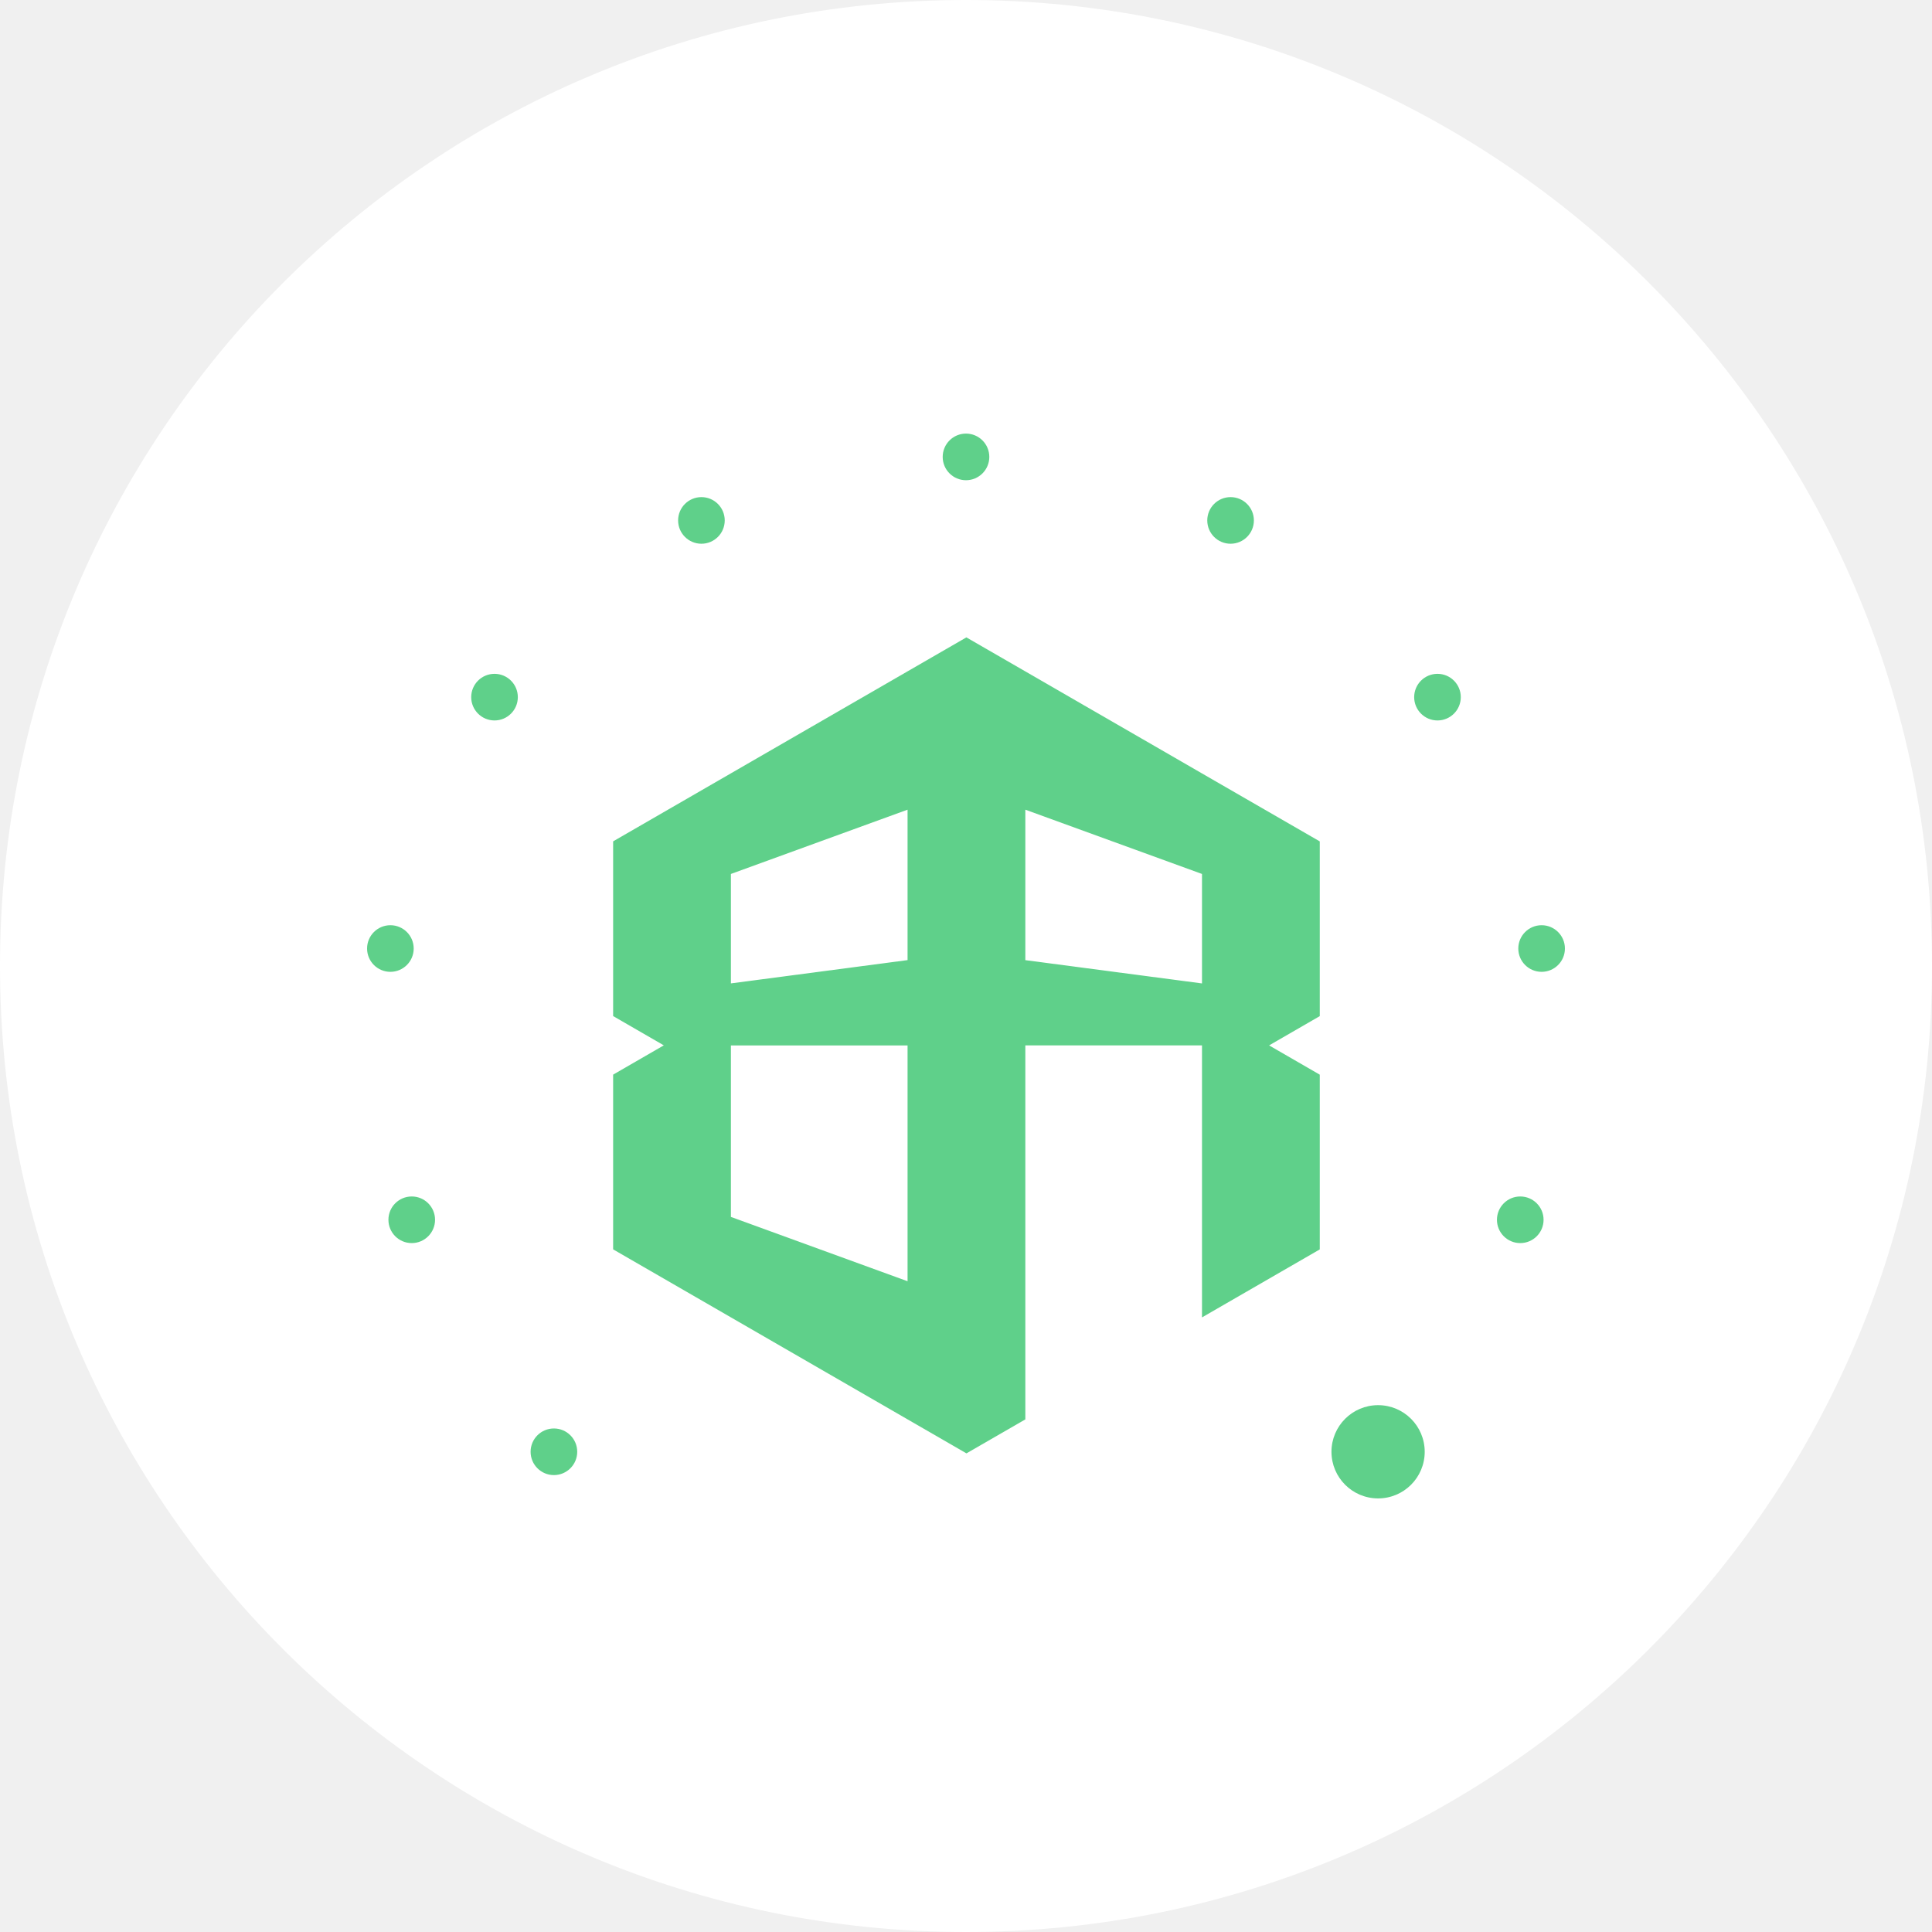
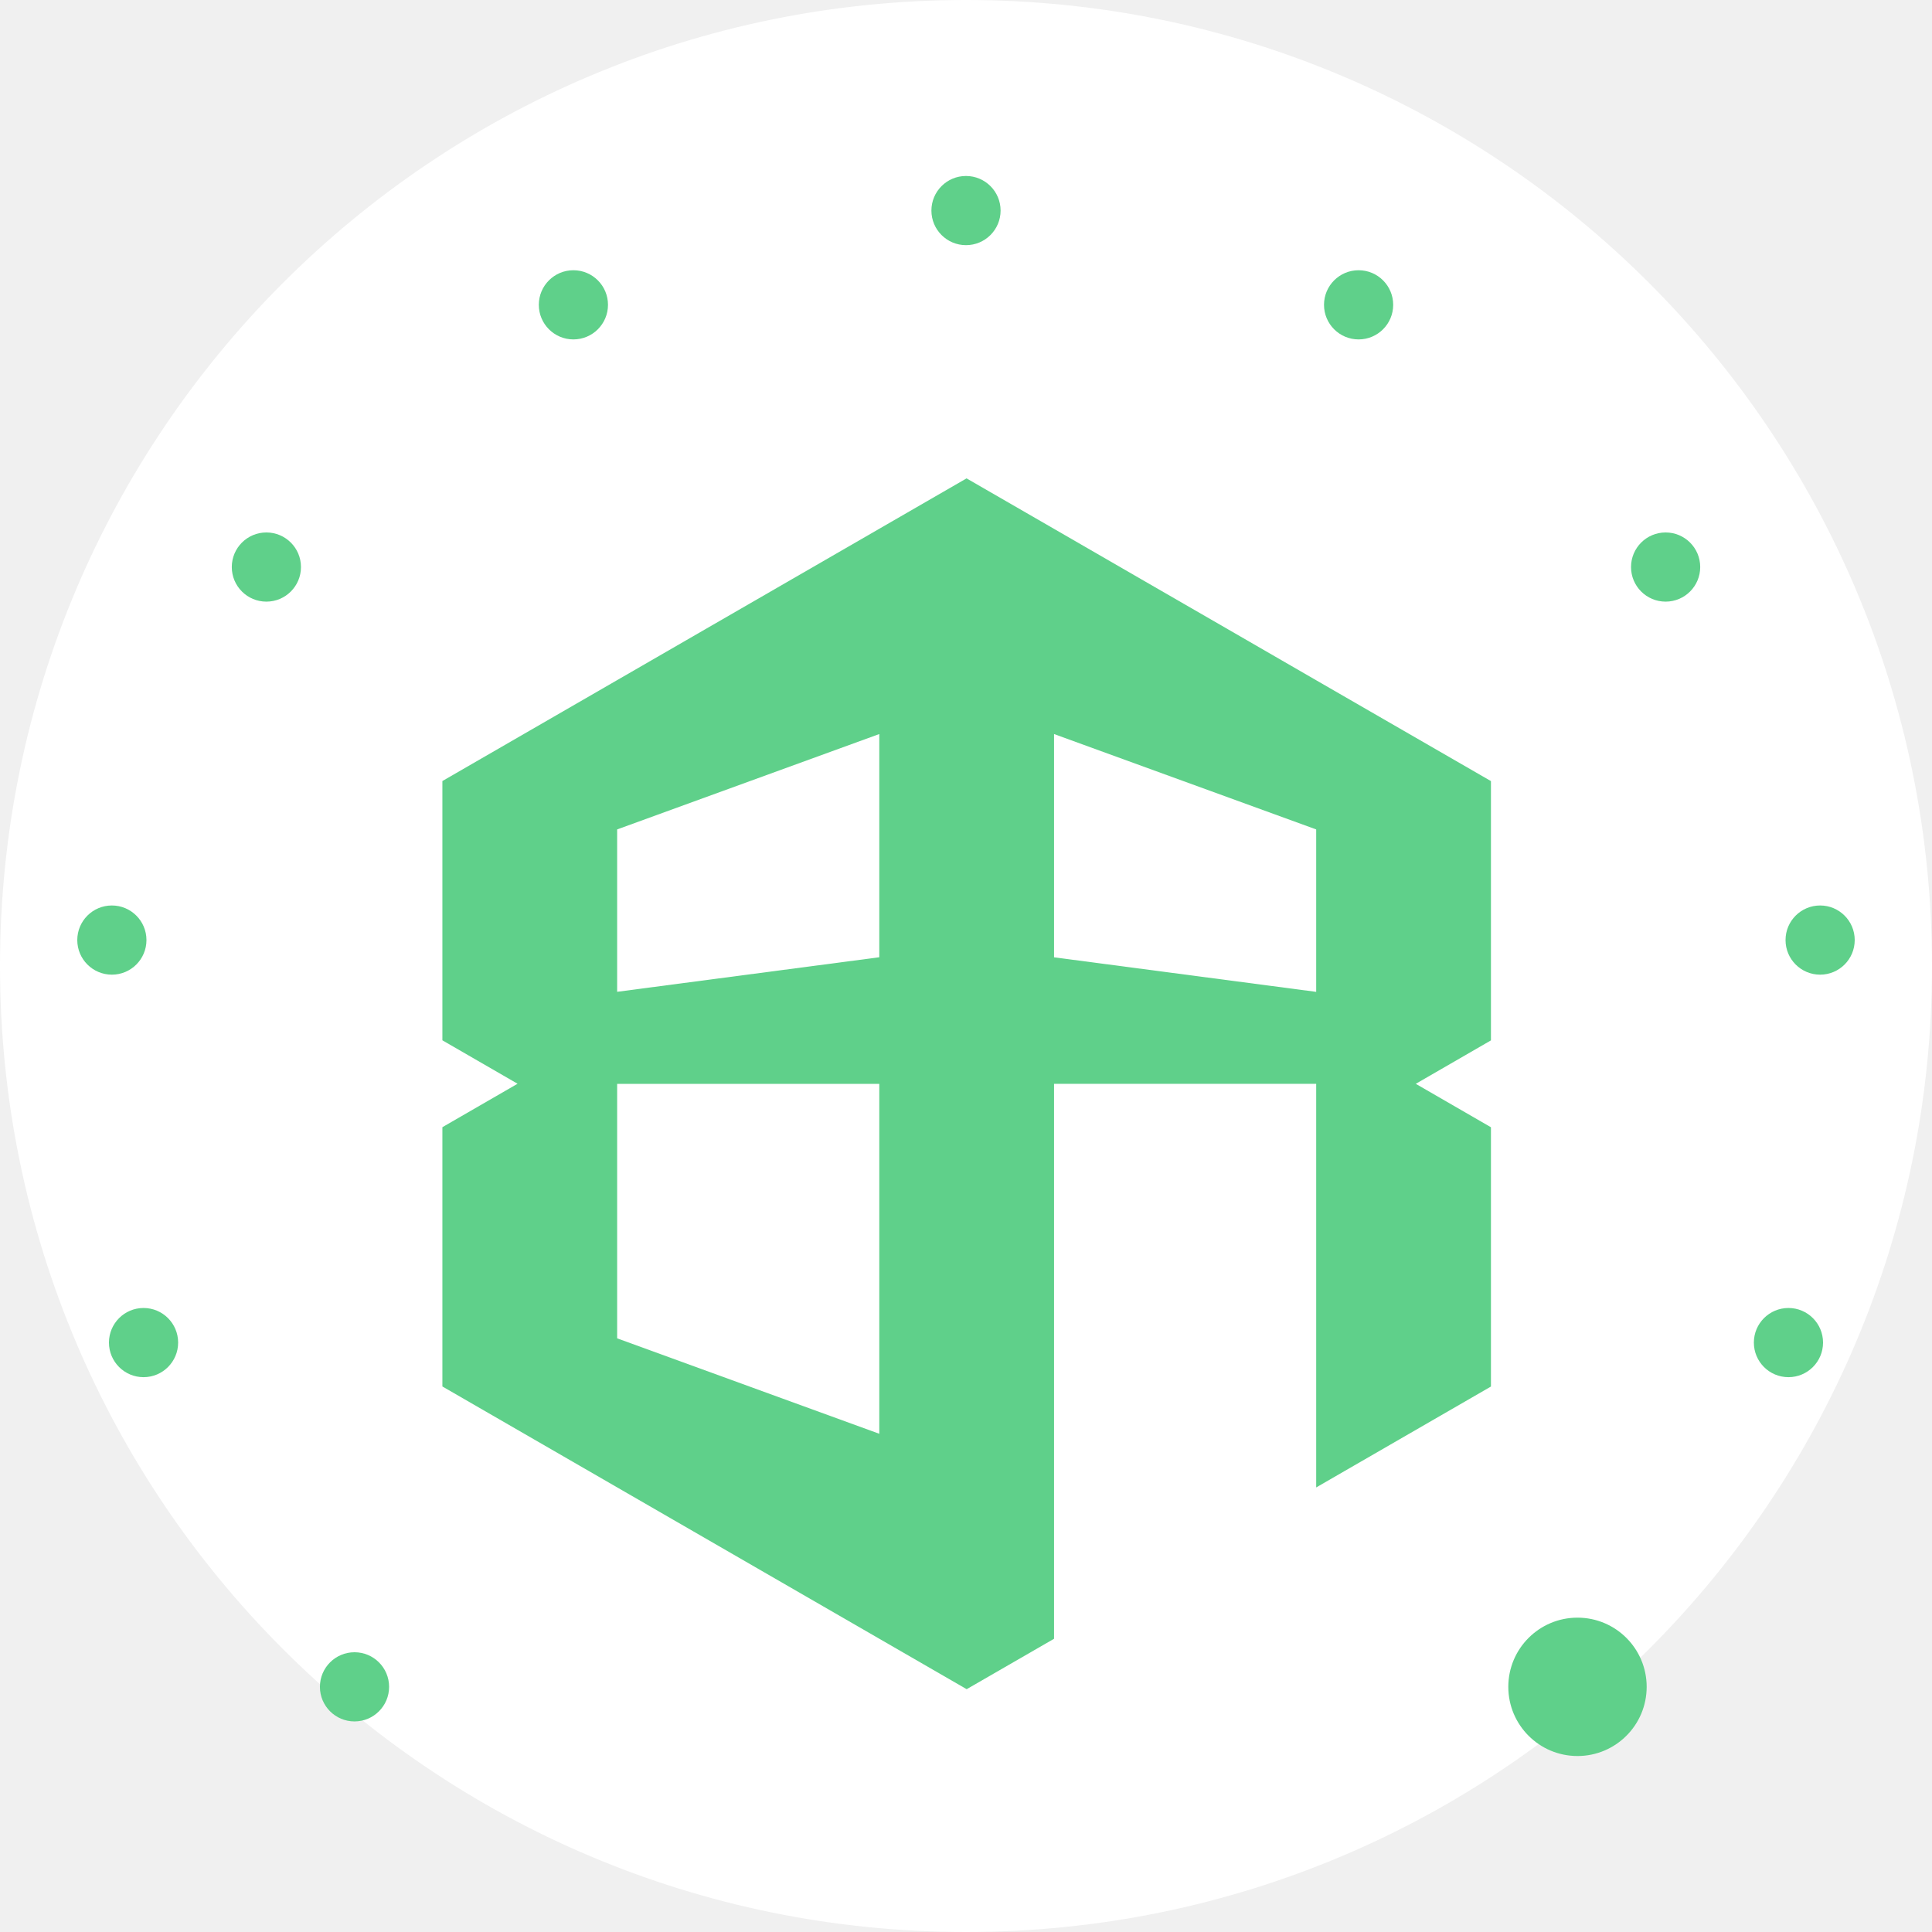
<svg xmlns="http://www.w3.org/2000/svg" width="512" height="512" viewBox="0 0 512 512">
  <circle cx="256.0" cy="256.0" r="256.0" fill="#ffffff" />
-   <g transform="translate(65.0512,84.5802) scale(0.561614)">
+   <g transform="translate(-27.3434,1.6352) scale(0.833363)">
    <g transform="translate(0.000,0.000) scale(1) translate(40,40)" fill="#5FD08A">
      <circle cx="105.546" cy="494.454" r="11" />
      <circle cx="38.459" cy="384.980" r="11" />
      <circle cx="28.386" cy="256.981" r="11" />
      <circle cx="77.520" cy="138.359" r="11" />
      <circle cx="175.153" cy="54.973" r="11" />
      <circle cx="300.000" cy="25.000" r="11" />
      <circle cx="424.847" cy="54.973" r="11" />
      <circle cx="522.480" cy="138.359" r="11" />
      <circle cx="571.614" cy="256.981" r="11" />
      <circle cx="561.541" cy="384.980" r="11" />
      <circle cx="494.454" cy="494.454" r="22" />
      <g transform="translate(-2.96,-0.46) scale(2.0194)">
        <path d="M150.13,54.79l13.76,7.94,13.76,7.95,13.76,7.94,13.76,7.95,13.76,7.94,13.76,7.94v40.83s-11.84,6.84-11.84,6.84l11.84,6.84v40.83s-27.52,15.89-27.52,15.89v-63.56h-41.28v87.39l-13.76,7.94-82.56-47.67v-40.83l11.84-6.84-11.84-6.84v-40.83l82.56-47.67ZM163.89,95.04v35.16l41.28,5.44v-25.58l-41.28-15.02ZM136.37,95.04l-41.28,15.02v25.57l41.28-5.44v-35.16ZM136.37,150.13h-41.28v40.07l41.28,15.03v-55.09Z" />
      </g>
    </g>
  </g>
</svg>
